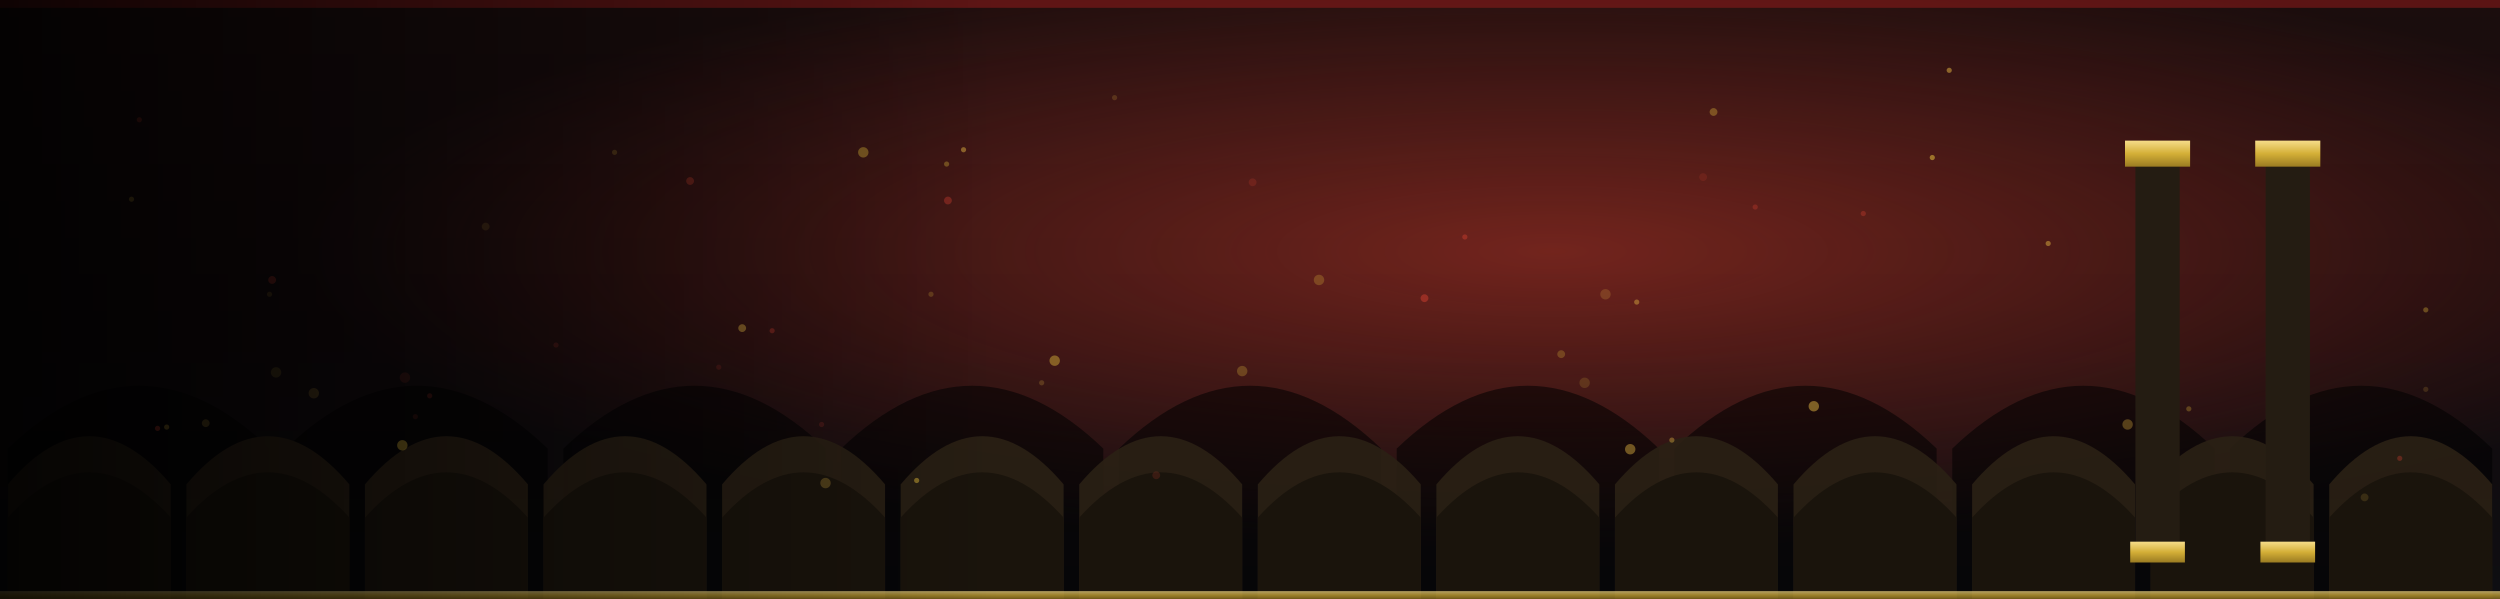
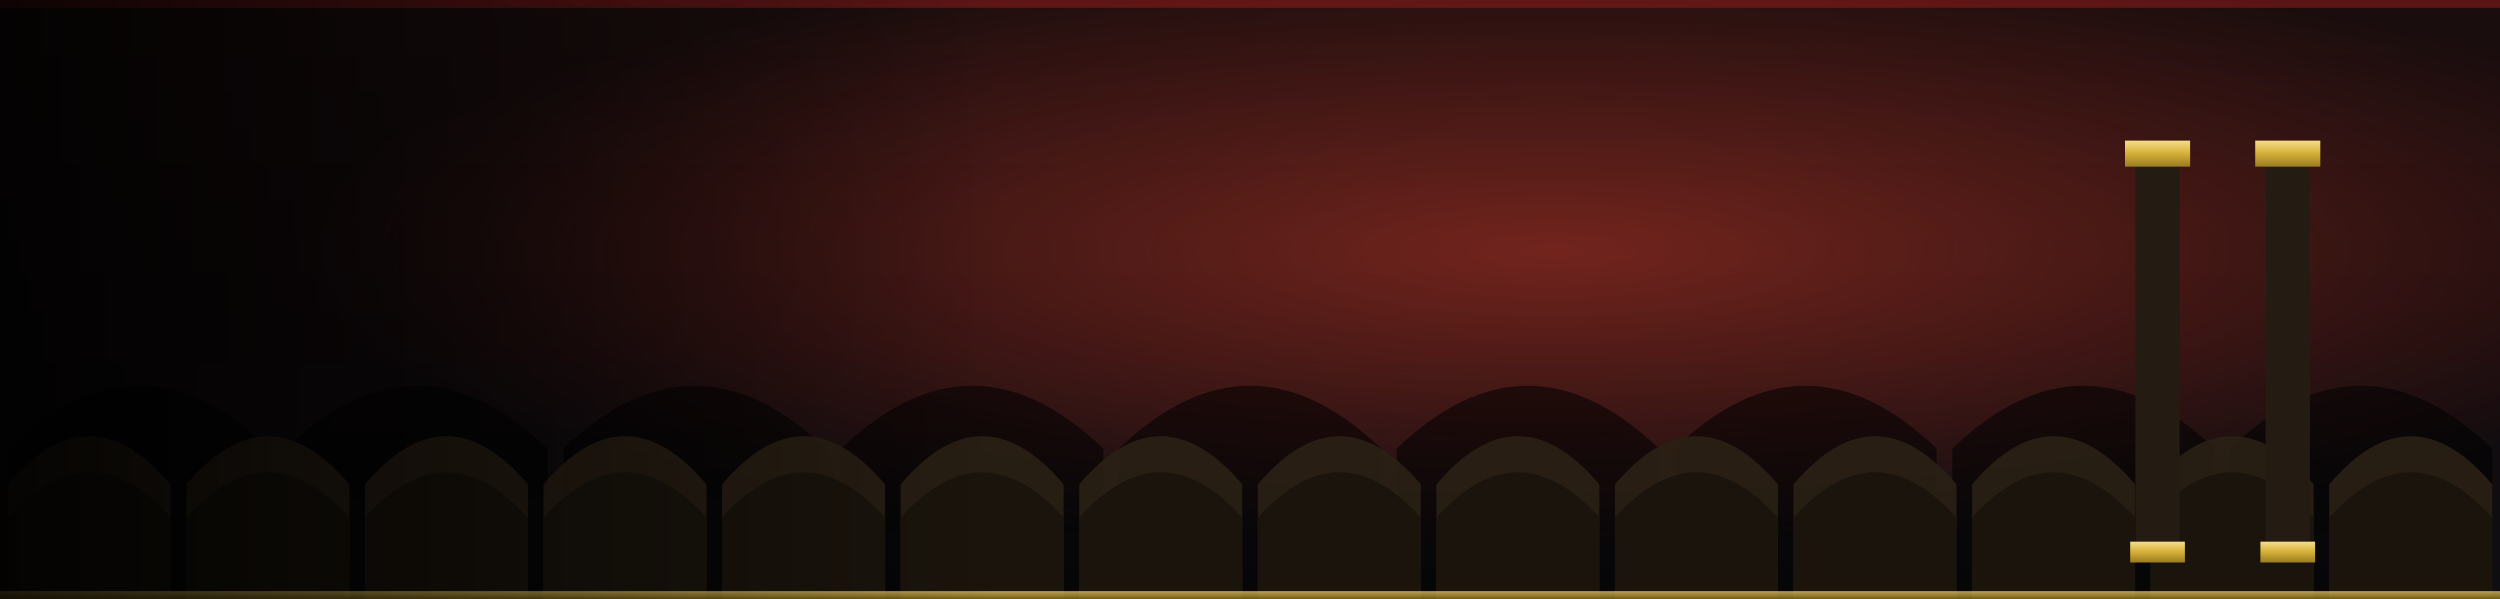
<svg xmlns="http://www.w3.org/2000/svg" viewBox="0 0 1920 460">
  <defs>
    <linearGradient id="gold" x1="0" y1="0" x2="0" y2="1">
      <stop offset="0" stop-color="#F6DD8A" />
      <stop offset=".5" stop-color="#D4AF37" />
      <stop offset="1" stop-color="#9A7B22" />
    </linearGradient>
    <linearGradient id="sky" x1="0" y1="0" x2="0" y2="1">
      <stop offset="0" stop-color="#1b0d0d" />
      <stop offset=".55" stop-color="#120a0c" />
      <stop offset="1" stop-color="#0E0E12" />
    </linearGradient>
    <radialGradient id="glow" cx=".62" cy=".42" r=".5">
      <stop offset="0" stop-color="#C0392B" stop-opacity=".55" />
      <stop offset="1" stop-color="#C0392B" stop-opacity="0" />
    </radialGradient>
    <linearGradient id="vig" x1="0" y1="0" x2="1" y2="0">
      <stop offset="0" stop-color="#000" stop-opacity=".85" />
      <stop offset=".4" stop-color="#000" stop-opacity="0" />
    </linearGradient>
+     <linearGradient id="sweep" x1="0" y1="0" x2="1" y2="0">
+       <stop offset="0" stop-color="#F6DD8A" stop-opacity="0" />
+       <stop offset=".5" stop-color="#F6DD8A" stop-opacity=".10" />
+       <stop offset="1" stop-color="#F6DD8A" stop-opacity="0" />
+     </linearGradient>
  </defs>
  <rect width="1920" height="460" fill="url(#sky)" />
-   <rect width="1920" height="460" fill="url(#glow)" />
+   <rect width="1920" height="460" fill="url(#glow)">
+     <animate attributeName="opacity" values=".55;1;.55" dur="8s" repeatCount="indefinite" />
+   </rect>
  <g fill="#000000" opacity="0.55">
    <path d="M6.0 460 L6.0 344.5 Q106.667 248 207.333 344.5 L207.333 460 Z" />
    <path d="M219.333 460 L219.333 344.5 Q320.0 248 420.667 344.5 L420.667 460 Z" />
    <path d="M432.667 460 L432.667 344.5 Q533.333 248 634.0 344.5 L634.0 460 Z" />
    <path d="M646.0 460 L646.0 344.5 Q746.667 248 847.333 344.5 L847.333 460 Z" />
    <path d="M859.333 460 L859.333 344.5 Q960.0 248 1060.667 344.5 L1060.667 460 Z" />
    <path d="M1072.667 460 L1072.667 344.5 Q1173.333 248 1274.0 344.5 L1274.0 460 Z" />
    <path d="M1286.0 460 L1286.0 344.5 Q1386.667 248 1487.333 344.5 L1487.333 460 Z" />
    <path d="M1499.333 460 L1499.333 344.5 Q1600 248 1700.667 344.5 L1700.667 460 Z" />
    <path d="M1712.667 460 L1712.667 344.5 Q1813.333 248 1914.0 344.5 L1914.0 460 Z" />
  </g>
  <g fill="#2a2014" opacity="0.9">
    <path d="M6.0 460 L6.0 372.0 Q68.571 298 131.143 372.0 L131.143 460 Z" />
    <path d="M143.143 460 L143.143 372.0 Q205.714 298 268.286 372.0 L268.286 460 Z" />
    <path d="M280.286 460 L280.286 372.0 Q342.857 298 405.429 372.0 L405.429 460 Z" />
    <path d="M417.429 460 L417.429 372.0 Q480.0 298 542.571 372.0 L542.571 460 Z" />
    <path d="M554.571 460 L554.571 372.0 Q617.143 298 679.714 372.0 L679.714 460 Z" />
    <path d="M691.714 460 L691.714 372.0 Q754.286 298 816.857 372.0 L816.857 460 Z" />
    <path d="M828.857 460 L828.857 372.0 Q891.429 298 954.0 372.0 L954.0 460 Z" />
    <path d="M966.0 460 L966.0 372.0 Q1028.571 298 1091.143 372.0 L1091.143 460 Z" />
    <path d="M1103.143 460 L1103.143 372.0 Q1165.714 298 1228.286 372.0 L1228.286 460 Z" />
    <path d="M1240.286 460 L1240.286 372.0 Q1302.857 298 1365.429 372.0 L1365.429 460 Z" />
    <path d="M1377.429 460 L1377.429 372.0 Q1440.0 298 1502.571 372.0 L1502.571 460 Z" />
    <path d="M1514.571 460 L1514.571 372.0 Q1577.143 298 1639.714 372.0 L1639.714 460 Z" />
    <path d="M1651.714 460 L1651.714 372.0 Q1714.286 298 1776.857 372.0 L1776.857 460 Z" />
    <path d="M1788.857 460 L1788.857 372.0 Q1851.429 298 1914.0 372.0 L1914.0 460 Z" />
  </g>
  <g fill="#1a140c" opacity="1">
    <path d="M6.0 480 L6.0 397.5 Q68.571 328 131.143 397.5 L131.143 480 Z" />
    <path d="M143.143 480 L143.143 397.5 Q205.714 328 268.286 397.5 L268.286 480 Z" />
    <path d="M280.286 480 L280.286 397.5 Q342.857 328 405.429 397.5 L405.429 480 Z" />
    <path d="M417.429 480 L417.429 397.5 Q480.0 328 542.571 397.5 L542.571 480 Z" />
    <path d="M554.571 480 L554.571 397.5 Q617.143 328 679.714 397.5 L679.714 480 Z" />
    <path d="M691.714 480 L691.714 397.5 Q754.286 328 816.857 397.5 L816.857 480 Z" />
    <path d="M828.857 480 L828.857 397.5 Q891.429 328 954.0 397.5 L954.0 480 Z" />
    <path d="M966.0 480 L966.0 397.5 Q1028.571 328 1091.143 397.5 L1091.143 480 Z" />
    <path d="M1103.143 480 L1103.143 397.5 Q1165.714 328 1228.286 397.5 L1228.286 480 Z" />
    <path d="M1240.286 480 L1240.286 397.5 Q1302.857 328 1365.429 397.5 L1365.429 480 Z" />
    <path d="M1377.429 480 L1377.429 397.5 Q1440.0 328 1502.571 397.5 L1502.571 480 Z" />
    <path d="M1514.571 480 L1514.571 397.5 Q1577.143 328 1639.714 397.5 L1639.714 480 Z" />
    <path d="M1651.714 480 L1651.714 397.5 Q1714.286 328 1776.857 397.5 L1776.857 480 Z" />
    <path d="M1788.857 480 L1788.857 397.5 Q1851.429 328 1914.0 397.5 L1914.0 480 Z" />
  </g>
  <g>
-     <circle cx="663" cy="117" r="4" fill="#D4AF37" opacity="0.44" />
-     <circle cx="1681" cy="314" r="2" fill="#D4AF37" opacity="0.31" />
-     <circle cx="1863" cy="299" r="2" fill="#E0B341" opacity="0.17" />
-     <circle cx="856" cy="75" r="2" fill="#E0B341" opacity="0.19" />
-     <circle cx="121" cy="329" r="2" fill="#C0392B" opacity="0.58" />
-     <circle cx="1284" cy="338" r="2" fill="#E0B341" opacity="0.41" />
-     <circle cx="101" cy="153" r="2" fill="#D4AF37" opacity="0.40" />
-     <circle cx="593" cy="254" r="2" fill="#C0392B" opacity="0.39" />
-     <circle cx="631" cy="326" r="2" fill="#C0392B" opacity="0.20" />
-     <circle cx="1308" cy="136" r="3" fill="#C0392B" opacity="0.19" />
-     <circle cx="128" cy="328" r="2" fill="#E0B341" opacity="0.43" />
-     <circle cx="1393" cy="312" r="4" fill="#E0B341" opacity="0.50" />
-     <circle cx="1199" cy="272" r="3" fill="#D4AF37" opacity="0.28" />
-     <circle cx="1431" cy="164" r="2" fill="#C0392B" opacity="0.41" />
-     <circle cx="1013" cy="215" r="4" fill="#D4AF37" opacity="0.28" />
-     <circle cx="241" cy="302" r="4" fill="#E0B341" opacity="0.22" />
-     <circle cx="311" cy="290" r="4" fill="#C0392B" opacity="0.17" />
-     <circle cx="158" cy="325" r="3" fill="#E0B341" opacity="0.30" />
-     <circle cx="1217" cy="294" r="4" fill="#D4AF37" opacity="0.18" />
-     <circle cx="552" cy="282" r="2" fill="#C0392B" opacity="0.18" />
-     <circle cx="634" cy="371" r="4" fill="#E0B341" opacity="0.28" />
-     <circle cx="1816" cy="382" r="3" fill="#E0B341" opacity="0.16" />
-     <circle cx="727" cy="126" r="2" fill="#D4AF37" opacity="0.37" />
-     <circle cx="1573" cy="187" r="2" fill="#E0B341" opacity="0.48" />
-     <circle cx="800" cy="294" r="2" fill="#E0B341" opacity="0.22" />
-     <circle cx="1125" cy="182" r="2" fill="#C0392B" opacity="0.52" />
-     <circle cx="570" cy="252" r="3" fill="#E0B341" opacity="0.46" />
-     <circle cx="472" cy="117" r="2" fill="#D4AF37" opacity="0.23" />
-     <circle cx="1348" cy="159" r="2" fill="#C0392B" opacity="0.37" />
-     <circle cx="373" cy="174" r="3" fill="#E0B341" opacity="0.15" />
-     <circle cx="1094" cy="229" r="3" fill="#C0392B" opacity="0.58" />
-     <circle cx="1759" cy="303" r="2" fill="#C0392B" opacity="0.36" />
-     <circle cx="1634" cy="326" r="4" fill="#E0B341" opacity="0.33" />
-     <circle cx="212" cy="286" r="4" fill="#D4AF37" opacity="0.18" />
-     <circle cx="427" cy="265" r="2" fill="#C0392B" opacity="0.20" />
-     <circle cx="107" cy="92" r="2" fill="#C0392B" opacity="0.41" />
-     <circle cx="207" cy="226" r="2" fill="#D4AF37" opacity="0.18" />
-     <circle cx="1257" cy="232" r="2" fill="#E0B341" opacity="0.44" />
-     <circle cx="1233" cy="226" r="4" fill="#E0B341" opacity="0.21" />
-     <circle cx="954" cy="285" r="4" fill="#D4AF37" opacity="0.29" />
-     <circle cx="209" cy="215" r="3" fill="#C0392B" opacity="0.37" />
-     <circle cx="330" cy="304" r="2" fill="#C0392B" opacity="0.24" />
-     <circle cx="740" cy="115" r="2" fill="#E0B341" opacity="0.49" />
-     <circle cx="1316" cy="86" r="3" fill="#D4AF37" opacity="0.38" />
-     <circle cx="728" cy="154" r="3" fill="#C0392B" opacity="0.44" />
-     <circle cx="1661" cy="139" r="2" fill="#C0392B" opacity="0.52" />
-     <circle cx="1645" cy="156" r="2" fill="#E0B341" opacity="0.38" />
-     <circle cx="1497" cy="54" r="2" fill="#E0B341" opacity="0.51" />
-     <circle cx="530" cy="139" r="3" fill="#C0392B" opacity="0.35" />
-     <circle cx="715" cy="226" r="2" fill="#D4AF37" opacity="0.25" />
-     <circle cx="962" cy="140" r="3" fill="#C0392B" opacity="0.24" />
-     <circle cx="1843" cy="352" r="2" fill="#C0392B" opacity="0.37" />
-     <circle cx="704" cy="369" r="2" fill="#D4AF37" opacity="0.53" />
-     <circle cx="1863" cy="238" r="2" fill="#D4AF37" opacity="0.37" />
-     <circle cx="888" cy="365" r="3" fill="#C0392B" opacity="0.19" />
-     <circle cx="810" cy="277" r="4" fill="#D4AF37" opacity="0.48" />
-     <circle cx="1484" cy="121" r="2" fill="#D4AF37" opacity="0.60" />
-     <circle cx="309" cy="342" r="4" fill="#D4AF37" opacity="0.51" />
-     <circle cx="1252" cy="345" r="4" fill="#E0B341" opacity="0.45" />
-     <circle cx="319" cy="320" r="2" fill="#C0392B" opacity="0.16" />
+     <circle cx="926" cy="470" r="4" fill="#D4AF37">
+       <animate attributeName="cy" values="470;-20" dur="9.2s" begin="7.8s" repeatCount="indefinite" />
+       <animate attributeName="cx" values="926;907" dur="9.2s" begin="7.8s" repeatCount="indefinite" />
+       <animate attributeName="opacity" values="0;.8;.8;0" dur="9.2s" begin="7.8s" repeatCount="indefinite" />
+     </circle>
+     <circle cx="1646" cy="470" r="4" fill="#D4AF37">
+       <animate attributeName="cy" values="470;-20" dur="10.4s" begin="8.3s" repeatCount="indefinite" />
+       <animate attributeName="cx" values="1646;1644" dur="10.4s" begin="8.3s" repeatCount="indefinite" />
+       <animate attributeName="opacity" values="0;.8;.8;0" dur="10.4s" begin="8.3s" repeatCount="indefinite" />
+     </circle>
+     <circle cx="621" cy="470" r="2" fill="#C0392B">
+       <animate attributeName="cy" values="470;-20" dur="6.6s" begin="5.4s" repeatCount="indefinite" />
+       <animate attributeName="cx" values="621;631" dur="6.6s" begin="5.4s" repeatCount="indefinite" />
+       <animate attributeName="opacity" values="0;.8;.8;0" dur="6.6s" begin="5.4s" repeatCount="indefinite" />
+     </circle>
+     <circle cx="85" cy="470" r="4" fill="#C0392B">
+       <animate attributeName="cy" values="470;-20" dur="12.8s" begin="8.3s" repeatCount="indefinite" />
+       <animate attributeName="cx" values="85;96" dur="12.8s" begin="8.3s" repeatCount="indefinite" />
+       <animate attributeName="opacity" values="0;.8;.8;0" dur="12.8s" begin="8.3s" repeatCount="indefinite" />
+     </circle>
+     <circle cx="322" cy="470" r="2" fill="#D4AF37">
+       <animate attributeName="cy" values="470;-20" dur="11.8s" begin="0.7s" repeatCount="indefinite" />
+       <animate attributeName="cx" values="322;304" dur="11.8s" begin="0.7s" repeatCount="indefinite" />
+       <animate attributeName="opacity" values="0;.8;.8;0" dur="11.8s" begin="0.7s" repeatCount="indefinite" />
+     </circle>
+     <circle cx="1801" cy="470" r="2" fill="#E0B341">
+       <animate attributeName="cy" values="470;-20" dur="10.2s" begin="7.9s" repeatCount="indefinite" />
+       <animate attributeName="cx" values="1801;1799" dur="10.2s" begin="7.9s" repeatCount="indefinite" />
+       <animate attributeName="opacity" values="0;.8;.8;0" dur="10.2s" begin="7.9s" repeatCount="indefinite" />
+     </circle>
+     <circle cx="1210" cy="470" r="2" fill="#E0B341">
+       <animate attributeName="cy" values="470;-20" dur="9.6s" begin="6.2s" repeatCount="indefinite" />
+       <animate attributeName="cx" values="1210;1180" dur="9.6s" begin="6.2s" repeatCount="indefinite" />
+       <animate attributeName="opacity" values="0;.8;.8;0" dur="9.6s" begin="6.2s" repeatCount="indefinite" />
+     </circle>
+     <circle cx="1356" cy="470" r="2" fill="#C0392B">
+       <animate attributeName="cy" values="470;-20" dur="9.2s" begin="2.6s" repeatCount="indefinite" />
+       <animate attributeName="cx" values="1356;1385" dur="9.2s" begin="2.6s" repeatCount="indefinite" />
+       <animate attributeName="opacity" values="0;.8;.8;0" dur="9.2s" begin="2.6s" repeatCount="indefinite" />
+     </circle>
+     <circle cx="1720" cy="470" r="2" fill="#D4AF37">
+       <animate attributeName="cy" values="470;-20" dur="11.0s" begin="3.5s" repeatCount="indefinite" />
+       <animate attributeName="cx" values="1720;1722" dur="11.0s" begin="3.5s" repeatCount="indefinite" />
+       <animate attributeName="opacity" values="0;.8;.8;0" dur="11.0s" begin="3.5s" repeatCount="indefinite" />
+     </circle>
+     <circle cx="591" cy="470" r="2" fill="#E0B341">
+       <animate attributeName="cy" values="470;-20" dur="6.5s" begin="5.0s" repeatCount="indefinite" />
+       <animate attributeName="cx" values="591;567" dur="6.5s" begin="5.0s" repeatCount="indefinite" />
+       <animate attributeName="opacity" values="0;.8;.8;0" dur="6.5s" begin="5.0s" repeatCount="indefinite" />
+     </circle>
+     <circle cx="1733" cy="470" r="3" fill="#C0392B">
+       <animate attributeName="cy" values="470;-20" dur="8.7s" begin="8.3s" repeatCount="indefinite" />
+       <animate attributeName="cx" values="1733;1703" dur="8.7s" begin="8.3s" repeatCount="indefinite" />
+       <animate attributeName="opacity" values="0;.8;.8;0" dur="8.7s" begin="8.3s" repeatCount="indefinite" />
+     </circle>
+     <circle cx="437" cy="470" r="2" fill="#E0B341">
+       <animate attributeName="cy" values="470;-20" dur="12.5s" begin="0.7s" repeatCount="indefinite" />
+       <animate attributeName="cx" values="437;452" dur="12.5s" begin="0.7s" repeatCount="indefinite" />
+       <animate attributeName="opacity" values="0;.8;.8;0" dur="12.5s" begin="0.7s" repeatCount="indefinite" />
+     </circle>
+     <circle cx="813" cy="470" r="4" fill="#C0392B">
+       <animate attributeName="cy" values="470;-20" dur="6.5s" begin="4.1s" repeatCount="indefinite" />
+       <animate attributeName="cx" values="813;800" dur="6.5s" begin="4.1s" repeatCount="indefinite" />
+       <animate attributeName="opacity" values="0;.8;.8;0" dur="6.5s" begin="4.1s" repeatCount="indefinite" />
+     </circle>
+     <circle cx="689" cy="470" r="2" fill="#E0B341">
+       <animate attributeName="cy" values="470;-20" dur="8.2s" begin="0.1s" repeatCount="indefinite" />
+       <animate attributeName="cx" values="689;707" dur="8.2s" begin="0.1s" repeatCount="indefinite" />
+       <animate attributeName="opacity" values="0;.8;.8;0" dur="8.2s" begin="0.1s" repeatCount="indefinite" />
+     </circle>
+     <circle cx="1889" cy="470" r="2" fill="#D4AF37">
+       <animate attributeName="cy" values="470;-20" dur="6.9s" begin="4.9s" repeatCount="indefinite" />
+       <animate attributeName="cx" values="1889;1862" dur="6.9s" begin="4.9s" repeatCount="indefinite" />
+       <animate attributeName="opacity" values="0;.8;.8;0" dur="6.9s" begin="4.9s" repeatCount="indefinite" />
+     </circle>
+     <circle cx="952" cy="470" r="4" fill="#E0B341">
+       <animate attributeName="cy" values="470;-20" dur="7.2s" begin="4.1s" repeatCount="indefinite" />
+       <animate attributeName="cx" values="952;954" dur="7.2s" begin="4.1s" repeatCount="indefinite" />
+       <animate attributeName="opacity" values="0;.8;.8;0" dur="7.2s" begin="4.1s" repeatCount="indefinite" />
+     </circle>
+     <circle cx="390" cy="470" r="2" fill="#E0B341">
+       <animate attributeName="cy" values="470;-20" dur="8.9s" begin="3.4s" repeatCount="indefinite" />
+       <animate attributeName="cx" values="390;386" dur="8.9s" begin="3.4s" repeatCount="indefinite" />
+       <animate attributeName="opacity" values="0;.8;.8;0" dur="8.9s" begin="3.4s" repeatCount="indefinite" />
+     </circle>
+     <circle cx="435" cy="470" r="2" fill="#C0392B">
+       <animate attributeName="cy" values="470;-20" dur="7.9s" begin="7.7s" repeatCount="indefinite" />
+       <animate attributeName="cx" values="435;424" dur="7.9s" begin="7.7s" repeatCount="indefinite" />
+       <animate attributeName="opacity" values="0;.8;.8;0" dur="7.9s" begin="7.7s" repeatCount="indefinite" />
+     </circle>
+     <circle cx="1812" cy="470" r="2" fill="#C0392B">
+       <animate attributeName="cy" values="470;-20" dur="7.5s" begin="2.9s" repeatCount="indefinite" />
+       <animate attributeName="cx" values="1812;1823" dur="7.5s" begin="2.9s" repeatCount="indefinite" />
+       <animate attributeName="opacity" values="0;.8;.8;0" dur="7.5s" begin="2.9s" repeatCount="indefinite" />
+     </circle>
+     <circle cx="1181" cy="470" r="2" fill="#E0B341">
+       <animate attributeName="cy" values="470;-20" dur="6.3s" begin="0.9s" repeatCount="indefinite" />
+       <animate attributeName="cx" values="1181;1167" dur="6.3s" begin="0.9s" repeatCount="indefinite" />
+       <animate attributeName="opacity" values="0;.8;.8;0" dur="6.3s" begin="0.9s" repeatCount="indefinite" />
+     </circle>
+     <circle cx="19" cy="470" r="3" fill="#D4AF37">
+       <animate attributeName="cy" values="470;-20" dur="11.8s" begin="4.6s" repeatCount="indefinite" />
+       <animate attributeName="cx" values="19;-6" dur="11.8s" begin="4.6s" repeatCount="indefinite" />
+       <animate attributeName="opacity" values="0;.8;.8;0" dur="11.8s" begin="4.6s" repeatCount="indefinite" />
+     </circle>
+     <circle cx="427" cy="470" r="2" fill="#C0392B">
+       <animate attributeName="cy" values="470;-20" dur="6.1s" begin="2.3s" repeatCount="indefinite" />
+       <animate attributeName="cx" values="427;426" dur="6.1s" begin="2.3s" repeatCount="indefinite" />
+       <animate attributeName="opacity" values="0;.8;.8;0" dur="6.1s" begin="2.3s" repeatCount="indefinite" />
+     </circle>
+     <circle cx="260" cy="470" r="4" fill="#E0B341">
+       <animate attributeName="cy" values="470;-20" dur="11.8s" begin="1.6s" repeatCount="indefinite" />
+       <animate attributeName="cx" values="260;241" dur="11.8s" begin="1.6s" repeatCount="indefinite" />
+       <animate attributeName="opacity" values="0;.8;.8;0" dur="11.8s" begin="1.6s" repeatCount="indefinite" />
+     </circle>
+     <circle cx="1284" cy="470" r="2" fill="#C0392B">
+       <animate attributeName="cy" values="470;-20" dur="8.2s" begin="1.9s" repeatCount="indefinite" />
+       <animate attributeName="cx" values="1284;1269" dur="8.2s" begin="1.9s" repeatCount="indefinite" />
+       <animate attributeName="opacity" values="0;.8;.8;0" dur="8.2s" begin="1.9s" repeatCount="indefinite" />
+     </circle>
+     <circle cx="1485" cy="470" r="2" fill="#C0392B">
+       <animate attributeName="cy" values="470;-20" dur="7.1s" begin="4.5s" repeatCount="indefinite" />
+       <animate attributeName="cx" values="1485;1467" dur="7.1s" begin="4.5s" repeatCount="indefinite" />
+       <animate attributeName="opacity" values="0;.8;.8;0" dur="7.1s" begin="4.5s" repeatCount="indefinite" />
+     </circle>
+     <circle cx="1406" cy="470" r="4" fill="#E0B341">
+       <animate attributeName="cy" values="470;-20" dur="12.2s" begin="7.3s" repeatCount="indefinite" />
+       <animate attributeName="cx" values="1406;1379" dur="12.2s" begin="7.3s" repeatCount="indefinite" />
+       <animate attributeName="opacity" values="0;.8;.8;0" dur="12.2s" begin="7.3s" repeatCount="indefinite" />
+     </circle>
+     <circle cx="212" cy="470" r="2" fill="#D4AF37">
+       <animate attributeName="cy" values="470;-20" dur="6.3s" begin="6.0s" repeatCount="indefinite" />
+       <animate attributeName="cx" values="212;229" dur="6.3s" begin="6.0s" repeatCount="indefinite" />
+       <animate attributeName="opacity" values="0;.8;.8;0" dur="6.3s" begin="6.0s" repeatCount="indefinite" />
+     </circle>
+     <circle cx="1442" cy="470" r="4" fill="#C0392B">
+       <animate attributeName="cy" values="470;-20" dur="7.8s" begin="6.4s" repeatCount="indefinite" />
+       <animate attributeName="cx" values="1442;1443" dur="7.8s" begin="6.4s" repeatCount="indefinite" />
+       <animate attributeName="opacity" values="0;.8;.8;0" dur="7.8s" begin="6.4s" repeatCount="indefinite" />
+     </circle>
+     <circle cx="600" cy="470" r="2" fill="#D4AF37">
+       <animate attributeName="cy" values="470;-20" dur="12.5s" begin="12.2s" repeatCount="indefinite" />
+       <animate attributeName="cx" values="600;584" dur="12.5s" begin="12.2s" repeatCount="indefinite" />
+       <animate attributeName="opacity" values="0;.8;.8;0" dur="12.5s" begin="12.2s" repeatCount="indefinite" />
+     </circle>
+     <circle cx="981" cy="470" r="2" fill="#D4AF37">
+       <animate attributeName="cy" values="470;-20" dur="8.0s" begin="7.3s" repeatCount="indefinite" />
+       <animate attributeName="cx" values="981;998" dur="8.0s" begin="7.3s" repeatCount="indefinite" />
+       <animate attributeName="opacity" values="0;.8;.8;0" dur="8.0s" begin="7.3s" repeatCount="indefinite" />
+     </circle>
+     <circle cx="33" cy="470" r="2" fill="#D4AF37">
+       <animate attributeName="cy" values="470;-20" dur="7.9s" begin="3.5s" repeatCount="indefinite" />
+       <animate attributeName="cx" values="33;5" dur="7.9s" begin="3.5s" repeatCount="indefinite" />
+       <animate attributeName="opacity" values="0;.8;.8;0" dur="7.9s" begin="3.5s" repeatCount="indefinite" />
+     </circle>
+     <circle cx="360" cy="470" r="3" fill="#D4AF37">
+       <animate attributeName="cy" values="470;-20" dur="8.6s" begin="4.9s" repeatCount="indefinite" />
+       <animate attributeName="cx" values="360;335" dur="8.6s" begin="4.9s" repeatCount="indefinite" />
+       <animate attributeName="opacity" values="0;.8;.8;0" dur="8.6s" begin="4.9s" repeatCount="indefinite" />
+     </circle>
+     <circle cx="741" cy="470" r="2" fill="#C0392B">
+       <animate attributeName="cy" values="470;-20" dur="12.2s" begin="12.0s" repeatCount="indefinite" />
+       <animate attributeName="cx" values="741;757" dur="12.2s" begin="12.0s" repeatCount="indefinite" />
+       <animate attributeName="opacity" values="0;.8;.8;0" dur="12.2s" begin="12.0s" repeatCount="indefinite" />
+     </circle>
+     <circle cx="1415" cy="470" r="2" fill="#E0B341">
+       <animate attributeName="cy" values="470;-20" dur="10.1s" begin="9.4s" repeatCount="indefinite" />
+       <animate attributeName="cx" values="1415;1443" dur="10.1s" begin="9.4s" repeatCount="indefinite" />
+       <animate attributeName="opacity" values="0;.8;.8;0" dur="10.1s" begin="9.4s" repeatCount="indefinite" />
+     </circle>
+     <circle cx="732" cy="470" r="3" fill="#C0392B">
+       <animate attributeName="cy" values="470;-20" dur="12.7s" begin="0.3s" repeatCount="indefinite" />
+       <animate attributeName="cx" values="732;706" dur="12.7s" begin="0.3s" repeatCount="indefinite" />
+       <animate attributeName="opacity" values="0;.8;.8;0" dur="12.7s" begin="0.3s" repeatCount="indefinite" />
+     </circle>
+     <circle cx="987" cy="470" r="2" fill="#D4AF37">
+       <animate attributeName="cy" values="470;-20" dur="11.1s" begin="3.5s" repeatCount="indefinite" />
+       <animate attributeName="cx" values="987;961" dur="11.1s" begin="3.5s" repeatCount="indefinite" />
+       <animate attributeName="opacity" values="0;.8;.8;0" dur="11.1s" begin="3.5s" repeatCount="indefinite" />
+     </circle>
+     <circle cx="927" cy="470" r="3" fill="#C0392B">
+       <animate attributeName="cy" values="470;-20" dur="11.2s" begin="10.0s" repeatCount="indefinite" />
+       <animate attributeName="cx" values="927;944" dur="11.2s" begin="10.0s" repeatCount="indefinite" />
+       <animate attributeName="opacity" values="0;.8;.8;0" dur="11.2s" begin="10.0s" repeatCount="indefinite" />
+     </circle>
+     <circle cx="1441" cy="470" r="2" fill="#E0B341">
+       <animate attributeName="cy" values="470;-20" dur="11.6s" begin="10.6s" repeatCount="indefinite" />
+       <animate attributeName="cx" values="1441;1416" dur="11.6s" begin="10.6s" repeatCount="indefinite" />
+       <animate attributeName="opacity" values="0;.8;.8;0" dur="11.6s" begin="10.6s" repeatCount="indefinite" />
+     </circle>
+     <circle cx="1403" cy="470" r="4" fill="#E0B341">
+       <animate attributeName="cy" values="470;-20" dur="12.3s" begin="10.7s" repeatCount="indefinite" />
+       <animate attributeName="cx" values="1403;1433" dur="12.3s" begin="10.7s" repeatCount="indefinite" />
+       <animate attributeName="opacity" values="0;.8;.8;0" dur="12.3s" begin="10.7s" repeatCount="indefinite" />
+     </circle>
+     <circle cx="1619" cy="470" r="2" fill="#C0392B">
+       <animate attributeName="cy" values="470;-20" dur="12.0s" begin="6.9s" repeatCount="indefinite" />
+       <animate attributeName="cx" values="1619;1631" dur="12.0s" begin="6.9s" repeatCount="indefinite" />
+       <animate attributeName="opacity" values="0;.8;.8;0" dur="12.0s" begin="6.9s" repeatCount="indefinite" />
+     </circle>
+     <circle cx="783" cy="470" r="4" fill="#D4AF37">
+       <animate attributeName="cy" values="470;-20" dur="10.1s" begin="6.1s" repeatCount="indefinite" />
+       <animate attributeName="cx" values="783;758" dur="10.1s" begin="6.1s" repeatCount="indefinite" />
+       <animate attributeName="opacity" values="0;.8;.8;0" dur="10.1s" begin="6.1s" repeatCount="indefinite" />
+     </circle>
+     <circle cx="1309" cy="470" r="2" fill="#C0392B">
+       <animate attributeName="cy" values="470;-20" dur="13.0s" begin="11.4s" repeatCount="indefinite" />
+       <animate attributeName="cx" values="1309;1300" dur="13.0s" begin="11.4s" repeatCount="indefinite" />
+       <animate attributeName="opacity" values="0;.8;.8;0" dur="13.0s" begin="11.4s" repeatCount="indefinite" />
+     </circle>
+     <circle cx="795" cy="470" r="4" fill="#D4AF37">
+       <animate attributeName="cy" values="470;-20" dur="9.1s" begin="7.6s" repeatCount="indefinite" />
+       <animate attributeName="cx" values="795;798" dur="9.1s" begin="7.6s" repeatCount="indefinite" />
+       <animate attributeName="opacity" values="0;.8;.8;0" dur="9.1s" begin="7.6s" repeatCount="indefinite" />
+     </circle>
+     <circle cx="1536" cy="470" r="2" fill="#D4AF37">
+       <animate attributeName="cy" values="470;-20" dur="8.2s" begin="0.7s" repeatCount="indefinite" />
+       <animate attributeName="cx" values="1536;1520" dur="8.2s" begin="0.7s" repeatCount="indefinite" />
+       <animate attributeName="opacity" values="0;.8;.8;0" dur="8.2s" begin="0.7s" repeatCount="indefinite" />
+     </circle>
+     <circle cx="1430" cy="470" r="2" fill="#E0B341">
+       <animate attributeName="cy" values="470;-20" dur="9.5s" begin="5.8s" repeatCount="indefinite" />
+       <animate attributeName="cx" values="1430;1416" dur="9.5s" begin="5.8s" repeatCount="indefinite" />
+       <animate attributeName="opacity" values="0;.8;.8;0" dur="9.5s" begin="5.8s" repeatCount="indefinite" />
+     </circle>
+     <circle cx="1835" cy="470" r="2" fill="#C0392B">
+       <animate attributeName="cy" values="470;-20" dur="8.6s" begin="1.2s" repeatCount="indefinite" />
+       <animate attributeName="cx" values="1835;1817" dur="8.6s" begin="1.2s" repeatCount="indefinite" />
+       <animate attributeName="opacity" values="0;.8;.8;0" dur="8.6s" begin="1.2s" repeatCount="indefinite" />
+     </circle>
  </g>
  <rect x="1640" y="120" width="34" height="300" fill="#241c12" />
  <rect x="1632" y="108" width="50" height="20" fill="url(#gold)" />
  <rect x="1636" y="416" width="42" height="16" fill="url(#gold)" />
  <rect x="1740" y="120" width="34" height="300" fill="#241c12" />
  <rect x="1732" y="108" width="50" height="20" fill="url(#gold)" />
  <rect x="1736" y="416" width="42" height="16" fill="url(#gold)" />
+   <rect x="-700" y="0" width="500" height="460" fill="url(#sweep)" transform="skewX(-18)">
+     <animateTransform attributeName="transform" type="translate" from="-200 0" to="2700 0" dur="7s" repeatCount="indefinite" additive="sum" />
+   </rect>
  <rect width="1920" height="6" y="0" fill="#9B1C1C" opacity=".5" />
  <rect width="1920" height="6" y="454" fill="url(#gold)" opacity=".7" />
  <rect width="1920" height="460" fill="url(#vig)" />
</svg>
